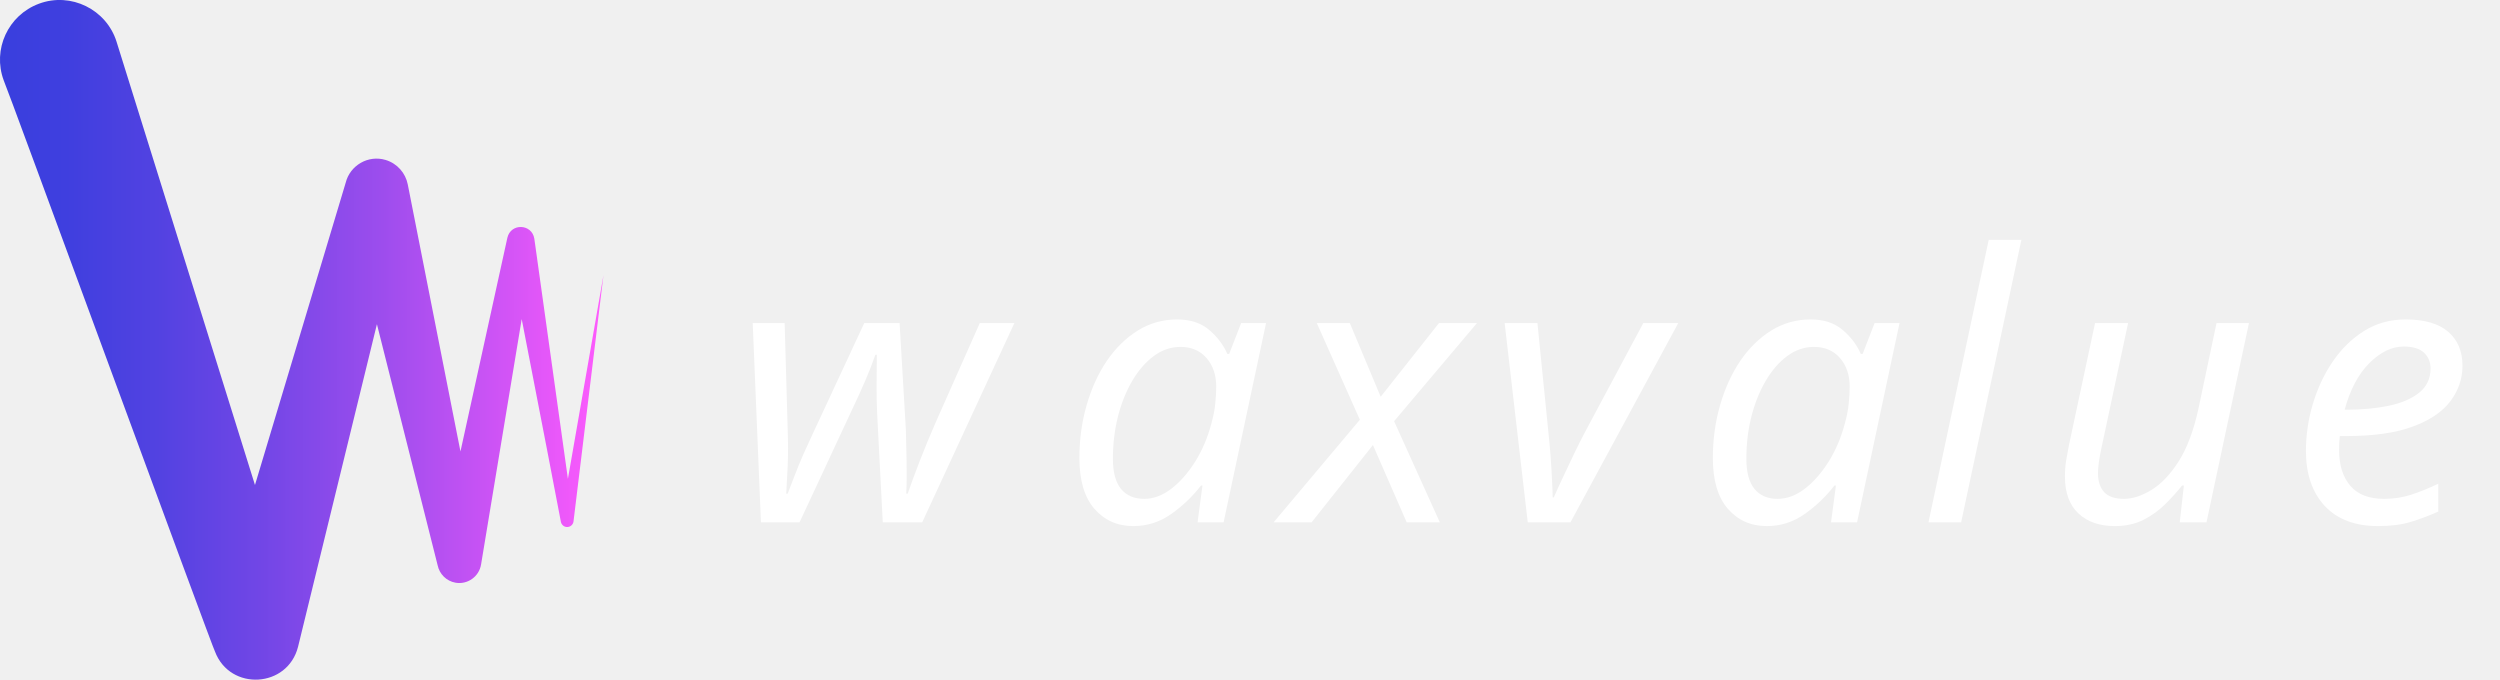
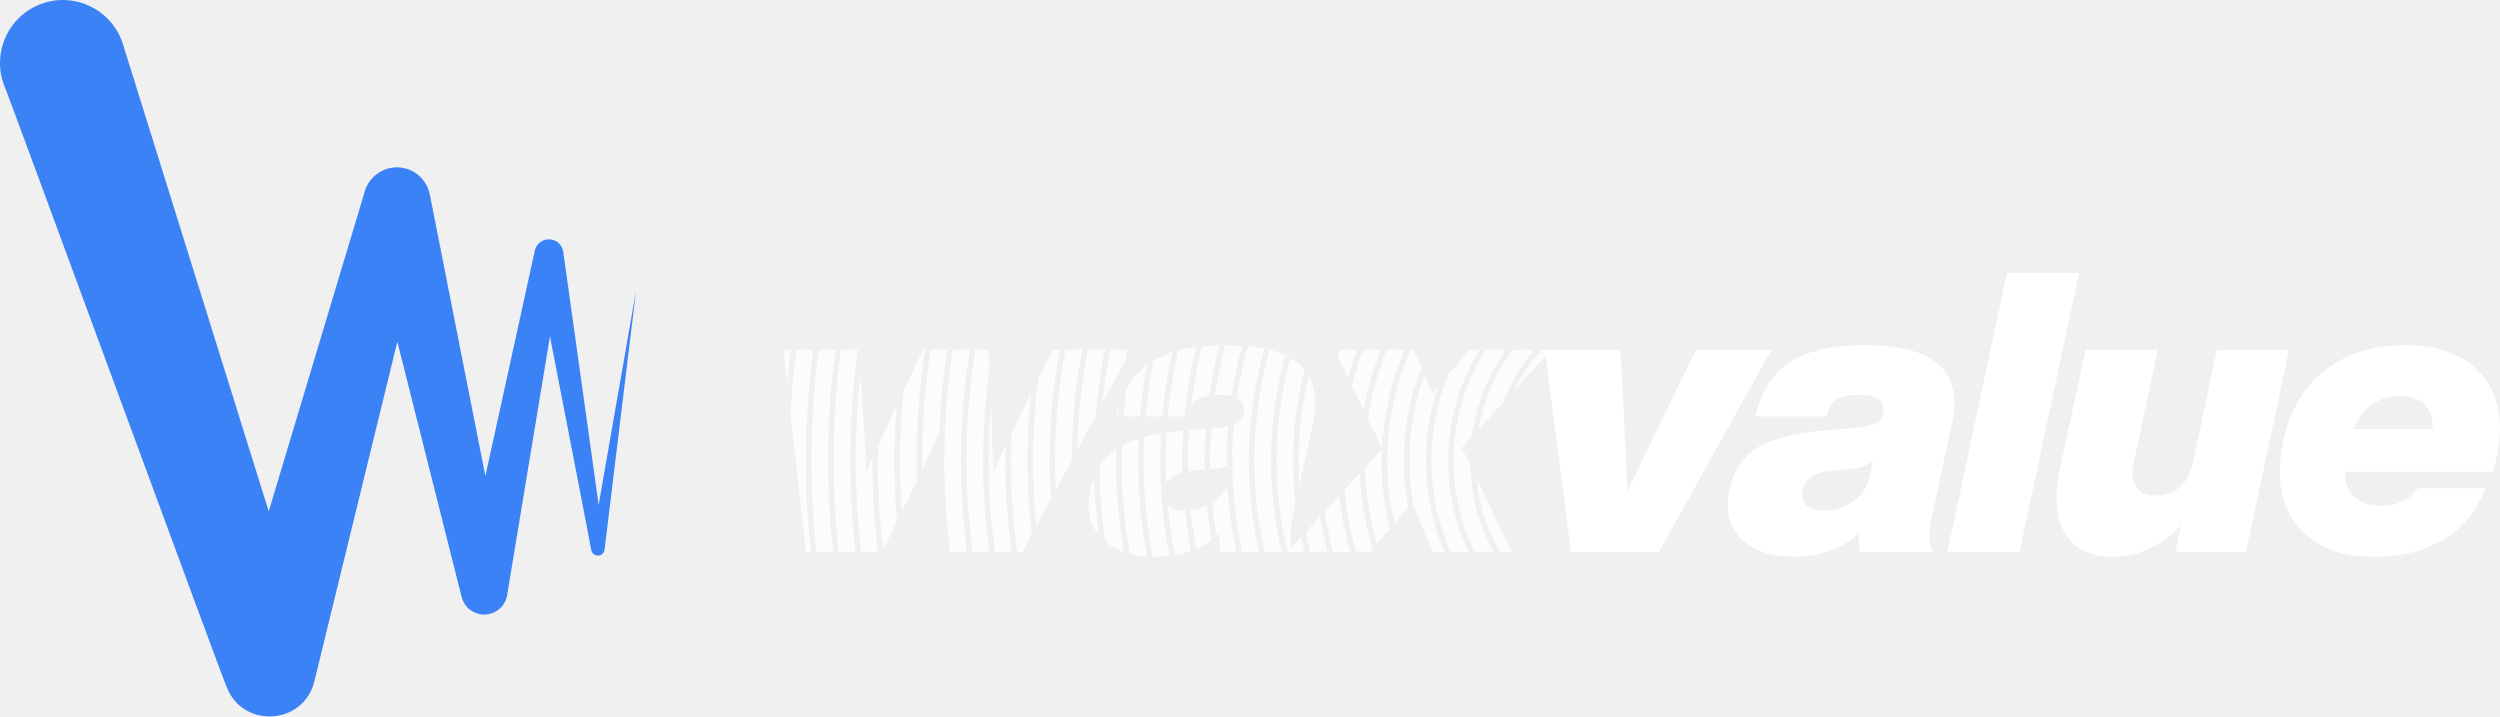
- <svg xmlns="http://www.w3.org/2000/svg" id="Layer_2" data-name="Layer 2" viewBox="0 0 322.88 87.78">
+ <svg xmlns="http://www.w3.org/2000/svg" id="Layer_2" data-name="Layer 2" viewBox="0 0 657.17 188.33">
  <defs>
    <style>
      .cls-1 {
-         letter-spacing: -.03em;
+         fill: #fff;
      }

      .cls-2 {
-         letter-spacing: -.02em;
+         opacity: .8;
      }

      .cls-3 {
-         letter-spacing: -.02em;
-       }
- 
-       .cls-4 {
-         letter-spacing: -.04em;
-       }
- 
-       .cls-5 {
-         letter-spacing: -.03em;
-       }
- 
-       .cls-6 {
-         letter-spacing: -.03em;
-       }
- 
-       .cls-7 {
-         letter-spacing: -.03em;
-       }
- 
-       .cls-8 {
-         fill: #fff;
-         font-family: CooperBlackStd-Italic, 'Cooper Std';
-         font-size: 48px;
-         font-style: italic;
-       }
- 
-       .cls-9 {
-         letter-spacing: -.02em;
-       }
- 
-       .cls-10 {
-         fill: url(#linear-gradient);
+         fill: #3b82f6;
      }
    </style>
-     <linearGradient id="linear-gradient" x1="0" y1="43.89" x2="77.94" y2="43.89" gradientUnits="userSpaceOnUse">
-       <stop offset="0" stop-color="#393fde" />
-       <stop offset=".11" stop-color="#3f3fdf" />
-       <stop offset=".26" stop-color="#5242e1" />
-       <stop offset=".43" stop-color="#7146e6" />
-       <stop offset=".63" stop-color="#9c4ded" />
-       <stop offset=".84" stop-color="#d254f6" />
-       <stop offset="1" stop-color="#ff5bfd" />
-     </linearGradient>
  </defs>
  <g id="Layer_1-2" data-name="Layer 1">
-     <text class="cls-8" transform="translate(94.48 67.46)">
-       <tspan class="cls-3" x="0" y="0">w</tspan>
-       <tspan class="cls-9" x="42.63" y="0">a</tspan>
-       <tspan class="cls-1" x="71.79" y="0">x</tspan>
-       <tspan class="cls-5" x="97.55" y="0">v</tspan>
-       <tspan class="cls-6" x="124.44" y="0">a</tspan>
-       <tspan class="cls-4" x="153.29" y="0">l</tspan>
-       <tspan class="cls-7" x="169.57" y="0">u</tspan>
-       <tspan class="cls-2" x="201.04" y="0">e</tspan>
-     </text>
-     <path class="cls-10" d="M73.35,61.87c-1.4-10.03-4.34-31.04-4.34-31.04-.31-1.94-3.03-2.05-3.48-.13-.01.05-3.43,15.65-6.06,27.61l-6.81-34.51c-.29-1.44-1.34-2.68-2.85-3.14-2.25-.68-4.61.69-5.17,2.96,0,0-6.66,22.2-11.71,39.02C26.51,42.1,15.06,5.41,15.06,5.41,13.76,1.22,9.15-1.06,5.03.48,1.04,1.96-1,6.39.48,10.38c.18.2,27.1,73.65,27.29,73.78,1.94,5.12,9.39,4.72,10.73-.65l10.18-41.64c3.45,13.71,7.84,31.13,7.84,31.13.23,1.13,1.13,2.06,2.33,2.26,1.55.26,3.02-.79,3.28-2.35l5.25-31.7c2.07,10.65,5.08,26.18,5.06,26.19.07.34.35.62.71.66.45.06.87-.27.92-.72l3.87-31.8-4.6,26.34Z" />
+     <g>
+       <path class="cls-3" d="M157.37,132.76c-3.01-21.52-9.31-66.59-9.31-66.59-.66-4.17-6.49-4.4-7.47-.29-.02.11-7.37,33.57-13,59.25l-14.61-74.04c-.62-3.09-2.88-5.76-6.11-6.73-4.82-1.47-9.88,1.47-11.1,6.34,0,0-14.3,47.64-25.13,83.72C56.88,90.32,32.32,11.61,32.32,11.61,29.53,2.61,19.63-2.26,10.8,1.04,2.24,4.2-2.14,13.71,1.03,22.28c.39.42,58.15,158.03,58.56,158.29,4.17,10.98,20.14,10.12,23.02-1.39l21.84-89.35c7.41,29.42,16.82,66.79,16.82,66.79.5,2.43,2.41,4.42,5.01,4.85,3.33.55,6.48-1.7,7.03-5.03l11.26-68.01c4.43,22.85,10.91,56.17,10.85,56.19.14.73.74,1.33,1.53,1.42.97.12,1.86-.57,1.97-1.55l8.3-68.23-9.86,56.5Z" />
+       <g>
+         <path class="cls-1" d="M445.84,91.97l-1.13,2.27c-3.78,7.62-9.41,19.26-16.89,34.92-.34-7.83-.86-18.37-1.54-31.62l-.31-5.56h-19.88l6.9,53.15h23.07l29.56-53.15h-19.78Z" />
+         <path class="cls-1" d="M507.88,135.54l5.25-24.31c1.44-6.87.27-12-3.5-15.4-3.78-3.4-10.23-5.1-19.36-5.1-8.65,0-15.24,1.49-19.78,4.48-4.53,2.99-7.55,7.74-9.06,14.26h18.74c.48-2.2,1.36-3.69,2.63-4.48,1.27-.79,3.31-1.19,6.13-1.19,2.4,0,4.07.41,5,1.24.93.82,1.29,1.99,1.08,3.5-.34,1.3-1.01,2.23-2.01,2.78s-2.73.93-5.2,1.13l-8.65.72c-7.83.69-13.61,2.23-17.36,4.63-3.74,2.4-6.13,6.01-7.16,10.81-1.17,5.42-.17,9.73,2.99,12.93,3.16,3.19,7.86,4.79,14.11,4.79,7,0,12.63-2.06,16.89-6.18-.14,2.06-.03,3.71.31,4.94h19.05c-1.03-1.92-1.06-5.11-.1-9.58ZM491.71,124.21c-.62,3.3-2.06,5.79-4.33,7.47-2.27,1.68-4.88,2.52-7.83,2.52-2.13,0-3.71-.46-4.74-1.39-1.03-.93-1.37-2.18-1.03-3.76.62-3.09,3.02-4.84,7.21-5.25l6.18-.62c2.47-.34,4.19-1.03,5.15-2.06l-.62,3.09Z" />
+         <polygon class="cls-1" points="527.56 71.78 511.91 145.11 530.86 145.11 546.51 71.78 527.56 71.78" />
+         <path class="cls-1" d="M582.76,91.97l-6.28,29.46c-.62,2.95-1.79,5.17-3.5,6.64-1.72,1.48-3.84,2.21-6.38,2.21-2.4,0-4.1-.79-5.1-2.37-1-1.58-1.18-3.74-.57-6.49l6.28-29.46h-18.95l-6.49,29.87c-1.79,8.03-1.44,14.13,1.03,18.28,2.47,4.15,6.63,6.23,12.46,6.23,6.87,0,12.88-2.75,18.03-8.24l-1.44,7h18.54l11.33-53.15h-18.95Z" />
+         <path class="cls-1" d="M652.59,98.77c-4.53-5.36-11.3-8.04-20.29-8.04-8.45,0-15.48,2.2-21.11,6.59-5.63,4.4-9.3,10.61-11.02,18.64-1.92,9.47-.69,16.89,3.71,22.25,4.39,5.42,11.12,8.14,20.19,8.14,7.21,0,13.34-1.54,18.38-4.63,5.05-3.09,8.67-7.55,10.87-13.39h-17.72c-2.2,3.09-5.46,4.63-9.79,4.63-2.88,0-5.17-.77-6.85-2.32-1.68-1.55-2.56-3.76-2.63-6.64h38.93c.34-.89.65-2.03.93-3.4,2.06-9.13.86-16.41-3.6-21.84ZM618.7,112.77c2.33-5.77,6.42-8.65,12.26-8.65,2.75,0,4.88.74,6.39,2.21,1.51,1.48,2.23,3.62,2.16,6.44h-20.8Z" />
+       </g>
+       <g class="cls-2">
+         <g>
+           <path class="cls-1" d="M288.04,109.27c.46-5.87,1.24-11.64,2.37-17.3h-4.43c-1.65,8.52-2.57,17.3-2.74,26.25l4.81-8.95Z" />
+           <path class="cls-1" d="M272.42,138.36l3.81-7.11c-.21-3.36-.35-6.73-.35-10.14,0-9.96.96-19.69,2.7-29.15h-1.96l-3.63,7.42c-.94,7.12-1.48,14.36-1.48,21.73,0,5.82.31,11.58.9,17.25Z" />
+           <path class="cls-1" d="M295.82,94.78c.17-.94.33-1.88.52-2.82h-4.45c-.93,4.64-1.66,9.35-2.15,14.13l6.08-11.32Z" />
+           <path class="cls-1" d="M268.8,145.11l2.44-4.55c-.75-6.39-1.17-12.87-1.17-19.45,0-5.97.33-11.87.95-17.68l-1.49,3.05c-1.38,2.83-2.58,5.29-3.64,7.47-.1,2.38-.18,4.76-.18,7.16,0,8.15.61,16.15,1.72,24h1.38Z" />
+           <path class="cls-1" d="M246.9,114.74c.26-7.72.97-15.32,2.12-22.78h-4.42c-1.44,9.51-2.19,19.24-2.19,29.15,0,.79.02,1.58.03,2.37,1.54-3.26,3.03-6.49,4.41-9.68.01.3.03.63.04.94Z" />
+           <path class="cls-1" d="M261.55,145.11h4.4c-1.1-7.85-1.71-15.85-1.71-24,0-1.33.07-2.65.1-3.97-1.64,3.41-2.74,5.76-3.27,6.96-.27-9.68-.45-15.59-.52-17.72v-.14c-.42,4.91-.68,9.86-.68,14.87,0,8.14.6,16.15,1.67,24Z" />
+           <path class="cls-1" d="M284.5,91.97h-4.43c-1.76,9.46-2.72,19.19-2.72,29.15,0,2.59.07,5.16.2,7.72l4.17-7.77c0-9.95.98-19.67,2.79-29.1Z" />
+           <path class="cls-1" d="M235.78,137.11c-.42-5.28-.63-10.61-.63-16,0-4.91.19-9.77.53-14.6-1.66,3.56-3.24,7.09-4.85,10.63-.03,1.32-.05,2.64-.05,3.97,0,7.91.47,15.72,1.34,23.4l3.66-7.41Z" />
+           <path class="cls-1" d="M220.47,145.11h4.39c-.89-7.88-1.36-15.89-1.36-24,0-9.89.69-19.61,2-29.15h-4.41c-1.28,9.54-1.96,19.26-1.96,29.15,0,8.11.46,16.12,1.33,24Z" />
+           <path class="cls-1" d="M211.84,145.11h1.3c-.84-7.89-1.28-15.89-1.28-24,0-9.88.65-19.6,1.89-29.15h-4.41c-.71,5.54-1.21,11.15-1.51,16.81l4.01,36.34Z" />
+           <path class="cls-1" d="M214.61,145.11h4.39c-.86-7.88-1.32-15.89-1.32-24,0-9.88.67-19.61,1.95-29.15h-4.41c-1.25,9.54-1.9,19.27-1.9,29.15,0,8.11.45,16.11,1.29,24Z" />
+           <path class="cls-1" d="M206.94,100.79c.26-2.95.56-5.9.93-8.82h-1.9l.97,8.82Z" />
+           <path class="cls-1" d="M237.06,134.52l3.83-7.74c.05-.11.1-.21.15-.32-.05-1.78-.08-3.56-.08-5.35,0-9.9.75-19.64,2.17-29.15h-.5l-5.19,10.85c-.55,6.03-.85,12.13-.85,18.3,0,4.51.16,8.98.46,13.41Z" />
+           <path class="cls-1" d="M249.76,145.11h4.46c-1.03-7.86-1.62-15.86-1.62-24,0-9.92.82-19.65,2.33-29.15h-4.44c-1.48,9.5-2.26,19.24-2.26,29.15,0,8.13.52,16.14,1.52,24Z" />
+           <path class="cls-1" d="M255.69,145.11h4.4c-1.06-7.86-1.66-15.86-1.66-24s.6-16.18,1.67-24.06l-.25-5.09h-3.42c-1.53,9.5-2.36,19.23-2.36,29.15,0,8.14.59,16.14,1.63,24Z" />
+           <path class="cls-1" d="M226.33,145.11h4.39c-.91-7.88-1.4-15.88-1.4-24,0-.23,0-.45,0-.68-.53,1.18-1.1,2.38-1.63,3.57-.07-.62-.12-1.54-.15-2.78-.04-1.24-.05-2.16-.05-2.78-.07-1.17-.19-3.23-.36-6.18-.17-2.95-.29-4.88-.36-5.77l-.55-8.55c-.83,7.61-1.27,15.34-1.27,23.17s.48,16.12,1.37,24Z" />
+         </g>
+         <g>
+           <path class="cls-1" d="M407.75,91.97h-2.42c-2.95,3.15-5.41,6.74-7.31,10.67l9.73-10.67Z" />
+           <path class="cls-1" d="M358.27,91.97c-1.15,3.07-2.11,6.24-2.9,9.47l3.13,6.46c.93-5.52,2.44-10.85,4.46-15.93h-4.69Z" />
+           <path class="cls-1" d="M395.07,105.87c1.9-5.16,4.73-9.86,8.3-13.91h-5.68c-4.55,6.05-7.72,13.19-9.04,20.95l6.43-7.04Z" />
+           <path class="cls-1" d="M370.15,133.33c-.73-3.96-1.13-8.04-1.13-12.21,0-8.61,1.64-16.85,4.6-24.43-.64-1.52-1.05-2.52-1.19-2.97l-.72-1.75h-.84c-3.97,8.91-6.2,18.77-6.2,29.15,0,5.69.69,11.22,1.94,16.53,1.24-1.45,2.41-2.89,3.55-4.31Z" />
+           <path class="cls-1" d="M364.53,91.97c-2.34,5.77-4.02,11.87-4.91,18.22l3.67,7.58c.41-9.13,2.51-17.83,5.98-25.8h-4.73Z" />
+           <path class="cls-1" d="M397.45,145.11l-9.28-19.29c.67,6.96,2.83,13.49,6.14,19.29h3.14Z" />
+           <path class="cls-1" d="M381.3,145.11h4.79c-3.48-7.27-5.43-15.41-5.43-24,0-10.68,3.02-20.66,8.23-29.15h-2.57l-2.58,2.99c-1.08,1.23-2.07,2.4-3.03,3.54-2.85,6.99-4.43,14.62-4.43,22.62,0,8.53,1.79,16.64,5,24Z" />
+           <path class="cls-1" d="M387.71,145.11h4.91c-3.72-6.78-5.91-14.51-6.11-22.73l-2.25-4.67,2.62-2.88c1.06-8.46,4.25-16.27,9-22.87h-5.27c-5.38,8.43-8.51,18.43-8.51,29.15,0,8.61,2.02,16.76,5.6,24Z" />
+           <path class="cls-1" d="M376.64,145.11h3.06c-3.13-7.38-4.86-15.49-4.86-24,0-6.72,1.1-13.19,3.09-19.26-.48.6-.95,1.18-1.39,1.75-.21-.55-.89-2.18-2.06-4.89-.02-.04-.03-.07-.05-.12-2.56,7.03-3.96,14.61-3.96,22.52,0,4.05.39,8.01,1.09,11.87,1.64,4.13,3.17,7.81,4.57,11l.51,1.13Z" />
+           <path class="cls-1" d="M342.94,145.11c-.33-1.3-.63-2.61-.91-3.92l-2.47,2.69c-.54-1.95-.46-4.7.33-8.35l.7-3.22c-.43-3.68-.67-7.41-.67-11.2,0-8.26,1.05-16.28,3.01-23.94-.39-.47-.82-.92-1.28-1.34-.7-.63-1.52-1.18-2.4-1.69-2.39,8.59-3.69,17.63-3.69,26.97,0,8.27,1.02,16.3,2.91,24h4.48Z" />
+           <path class="cls-1" d="M301.52,146.28c-1.52-8.16-2.35-16.57-2.35-25.16,0-1.93.07-3.85.15-5.77-1.67.53-3.13,1.14-4.41,1.84-.04,1.31-.1,2.61-.1,3.93,0,8.34.77,16.5,2.16,24.45,1.4.36,2.91.61,4.56.71Z" />
+           <path class="cls-1" d="M293.44,109.48h.42c.06-.73.1-1.47.17-2.19-.22.71-.42,1.44-.59,2.19Z" />
+           <path class="cls-1" d="M303.74,146.35c1.27,0,2.48-.09,3.67-.23-1.57-8.1-2.41-16.46-2.41-25.01,0-2.4.07-4.79.2-7.16-1.58.27-3.06.59-4.41.96-.09,2.06-.16,4.13-.16,6.21,0,8.62.84,17.04,2.38,25.21.25,0,.48.02.73.02Z" />
+           <path class="cls-1" d="M326.51,145.11h4.48c-1.76-7.73-2.72-15.75-2.72-24,0-10.21,1.45-20.08,4.11-29.46-1.35-.28-2.79-.5-4.35-.66-1.23,4.41-2.21,8.92-2.89,13.53.31.15.58.32.8.52.93.82,1.29,1.99,1.08,3.5-.34,1.3-1.01,2.23-2.01,2.78-.19.1-.43.2-.67.29-.26,3.13-.43,6.3-.43,9.5,0,.12,0,.23,0,.35.14-.12.3-.22.42-.35l-.38,1.91c.13,7.57,1,14.95,2.55,22.09Z" />
+           <path class="cls-1" d="M322.48,122.33c0-.41-.03-.81-.03-1.21,0-3.06.16-6.07.39-9.07-.85.18-1.85.32-3.04.42l-1.38.12c-.2,2.82-.34,5.66-.34,8.54,0,.73.04,1.44.06,2.17l1.05-.1c1.32-.18,2.41-.47,3.29-.85Z" />
+           <path class="cls-1" d="M316.69,123.43c-.01-.77-.06-1.54-.06-2.31,0-2.83.13-5.63.33-8.41l-4.4.37c-.17,2.66-.29,5.34-.29,8.05,0,.93.05,1.85.07,2.78.22-.03.43-.07.67-.1l3.68-.37Z" />
+           <path class="cls-1" d="M310.89,124.18c-.03-1.02-.08-2.03-.08-3.06,0-2.66.11-5.3.28-7.92-1.56.14-3.02.32-4.42.52-.14,2.45-.22,4.91-.22,7.4,0,1.97.06,3.92.15,5.87.85-1.37,2.3-2.3,4.29-2.81Z" />
+           <path class="cls-1" d="M311.37,109.48c.58-6.22,1.61-12.32,3.06-18.25-1.67.23-3.24.53-4.69.91-1.29,5.65-2.22,11.43-2.75,17.33h4.38Z" />
+           <path class="cls-1" d="M314.81,105c.74-.46,1.78-.77,3.06-.97.65-4.5,1.53-8.93,2.66-13.26-1.59.04-3.12.12-4.56.27-1.29,5.18-2.25,10.48-2.87,15.89.46-.84,1.02-1.5,1.71-1.93Z" />
+           <path class="cls-1" d="M318.48,141.96c-.52-2.97-.96-5.97-1.26-9.01-1.33.63-2.75,1-4.27,1.15.36,3.44.88,6.83,1.52,10.18,1.43-.63,2.78-1.4,4.02-2.31Z" />
+           <path class="cls-1" d="M305.53,109.48c.51-5.74,1.38-11.37,2.61-16.88-1.84.59-3.48,1.33-4.94,2.2-.95,4.81-1.62,9.7-2.05,14.68h4.38Z" />
+           <path class="cls-1" d="M313.09,144.85c-.67-3.5-1.22-7.05-1.6-10.65-1.98-.01-3.47-.44-4.49-1.26.4,4.4,1.02,8.74,1.84,13.01,1.49-.25,2.9-.61,4.24-1.1Z" />
+           <path class="cls-1" d="M288.85,140.67c-.66-5.03-1.07-10.15-1.22-15.32-.41,1.03-.74,2.12-1,3.29-1.06,4.94-.31,8.94,2.21,12.03Z" />
+           <path class="cls-1" d="M365.41,139.01c-1.44-5.73-2.22-11.72-2.22-17.89,0-1.04.04-2.07.08-3.1l-4.4,4.8c.15,6.96,1.22,13.7,3.09,20.09,1.19-1.31,2.34-2.61,3.45-3.9Z" />
+           <path class="cls-1" d="M299.7,109.48c.39-4.58,1-9.1,1.83-13.54-2.21,1.67-4.02,3.8-5.43,6.4-.32,2.36-.57,4.74-.77,7.14h4.37Z" />
+           <path class="cls-1" d="M295.4,145.1c-1.32-7.81-2.05-15.81-2.05-23.99,0-1.02.06-2.02.08-3.03-1.8,1.22-3.26,2.74-4.4,4.54.07,6.7.58,13.29,1.51,19.74,1.38,1.16,2.99,2.08,4.86,2.73Z" />
+           <path class="cls-1" d="M355.03,145.11c-1.41-4.79-2.43-9.76-2.98-14.86l-3.86,4.21c.55,3.63,1.33,7.18,2.3,10.65h4.53Z" />
+           <path class="cls-1" d="M354.38,99.39c.67-2.52,1.44-5,2.32-7.42h-4.6c-.18.53-.37,1.06-.54,1.59l2.82,5.83Z" />
+           <path class="cls-1" d="M341.61,127.56l3.53-16.33c1.07-5.09.7-9.23-1.11-12.41-1.73,7.16-2.67,14.62-2.67,22.3,0,2.17.1,4.31.24,6.44Z" />
+           <path class="cls-1" d="M359.96,145.11l.86-.93c-1.93-6.31-3.08-12.96-3.36-19.82l-4.08,4.45c.52,5.61,1.59,11.07,3.16,16.31h3.42Z" />
+           <path class="cls-1" d="M348.98,145.11c-.83-3.04-1.52-6.13-2.03-9.29l-3.71,4.05c.35,1.77.75,3.51,1.21,5.24h4.54Z" />
+           <path class="cls-1" d="M320.94,103.81c1.09,0,2.01.1,2.79.27.68-4.49,1.64-8.89,2.82-13.19-1.36-.09-2.77-.16-4.27-.16-.08,0-.15,0-.22,0-1.14,4.29-2.05,8.67-2.7,13.14.5-.03,1.02-.06,1.58-.06Z" />
+           <path class="cls-1" d="M320.63,140.17c-.14,2.06-.03,3.71.31,4.94h4.08c-1.23-5.72-2.04-11.59-2.37-17.59-.77,1.69-1.83,3.09-3.25,4.15-.25.18-.52.32-.77.49.27,2.95.67,5.87,1.16,8.76.28-.25.58-.48.85-.75Z" />
+           <path class="cls-1" d="M332.48,145.11h4.48c-1.86-7.7-2.87-15.73-2.87-24,0-9.59,1.35-18.87,3.83-27.68-1.23-.58-2.6-1.07-4.12-1.47-2.64,9.27-4.08,19.04-4.08,29.14,0,8.25.97,16.28,2.75,24Z" />
+         </g>
+       </g>
+     </g>
  </g>
</svg>
